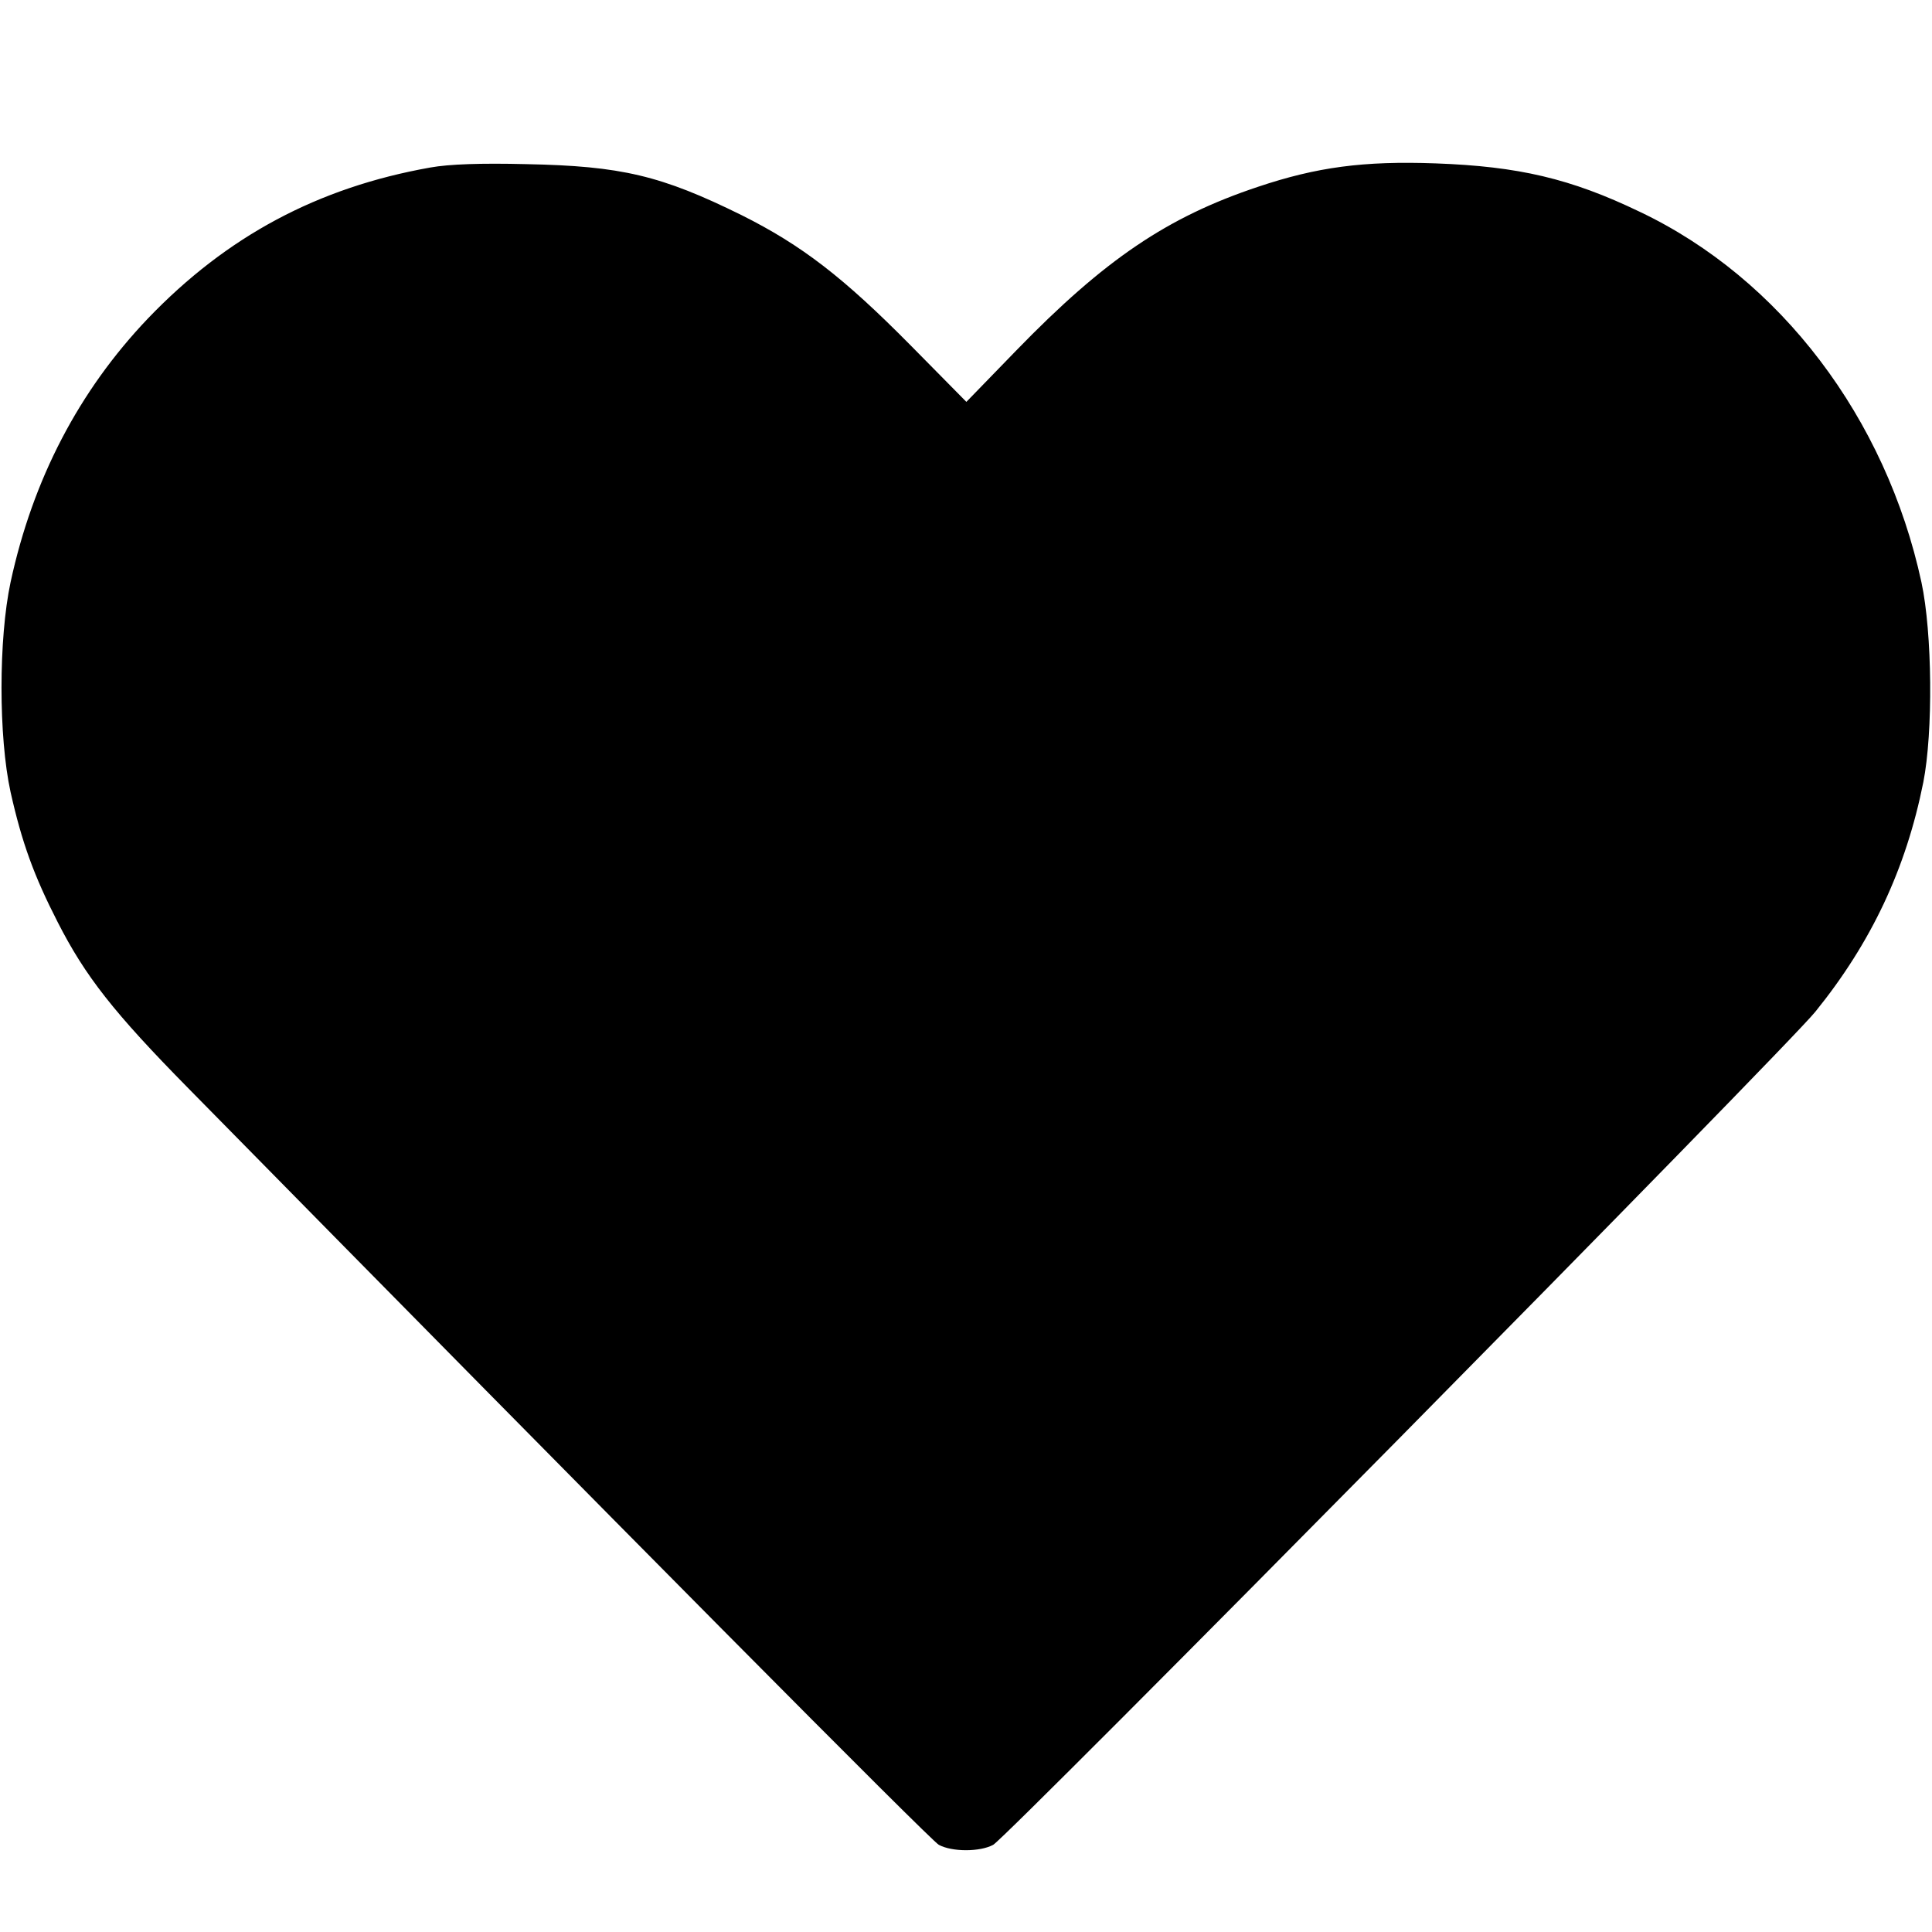
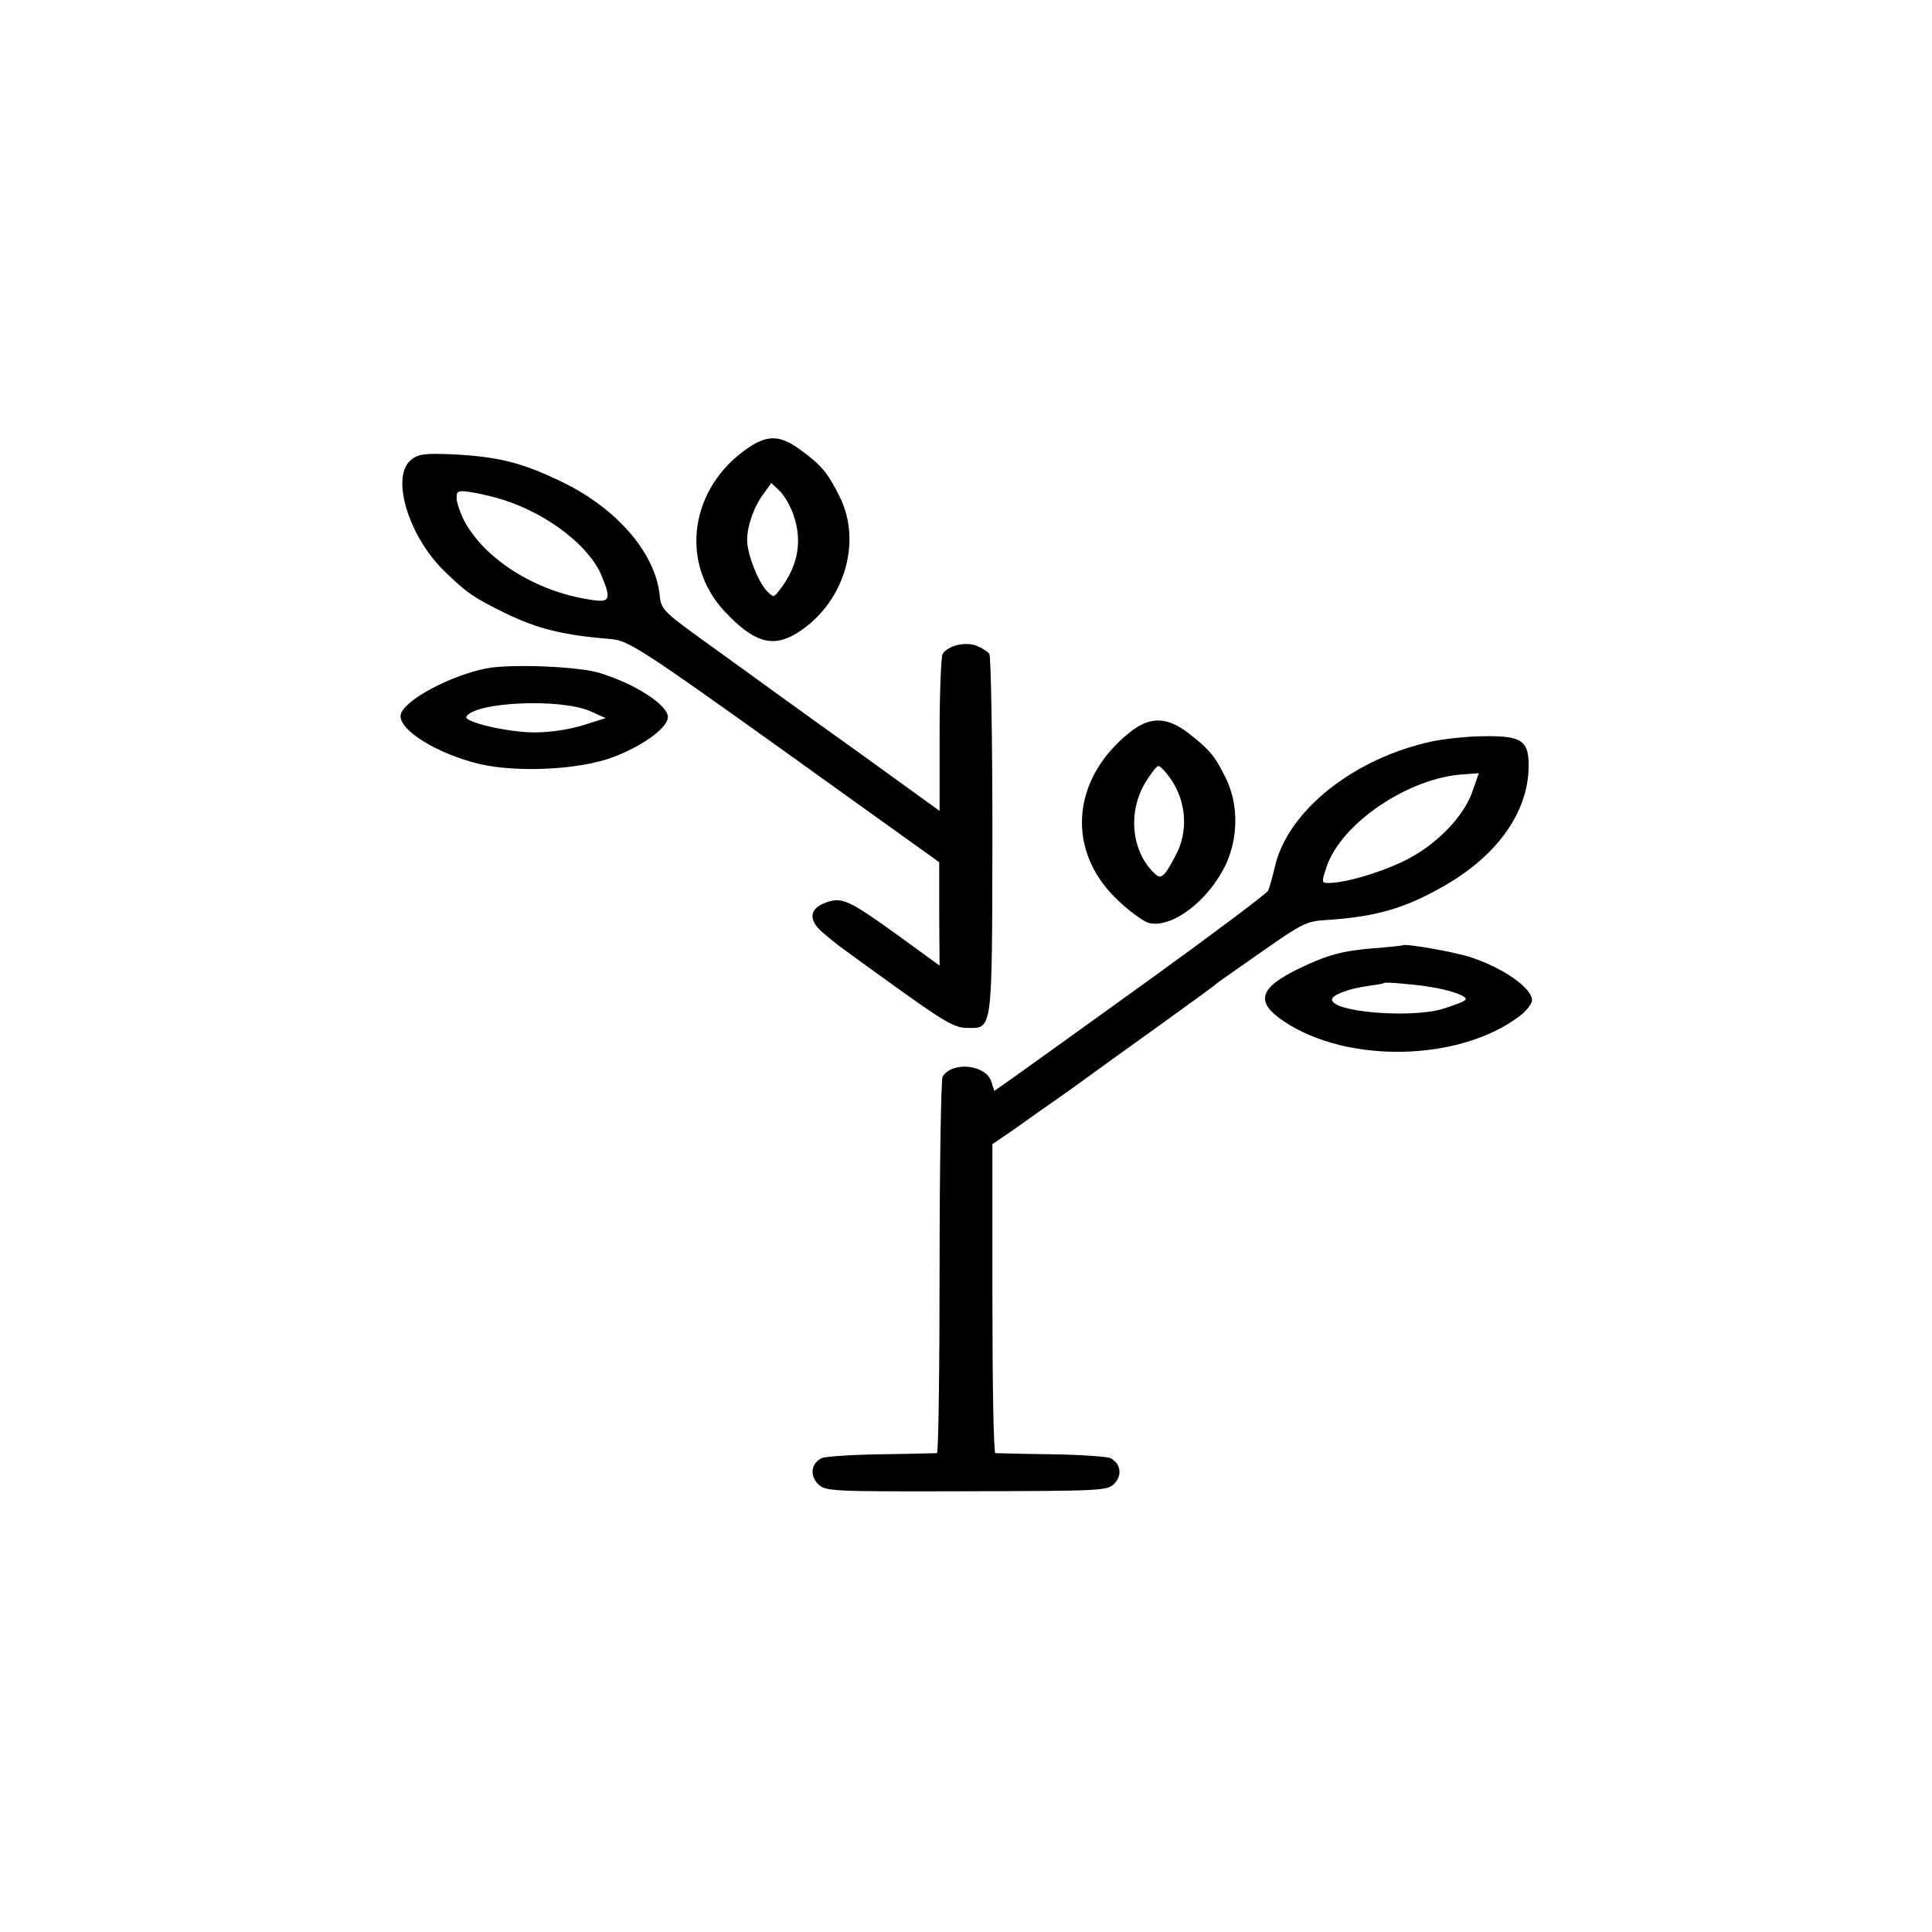
<svg xmlns="http://www.w3.org/2000/svg" version="1.0" width="512pt" height="512pt" viewBox="0 0 512 512" preserveAspectRatio="xMidYMid meet">
  <g transform="translate(0,512) scale(0.1,-0.1)" fill="#000000" stroke="none">
-     <path d="M1140 4676 c-298 -53 -539 -182 -748 -400 -183 -192 -305 -426 -364 -699 -32 -150 -32 -410 0 -556 30 -134 62 -222 125 -345 73 -143 148 -239 347 -441 1140 -1159 1967 -1993 1988 -2004 35 -19 109 -19 144 0 36 19 2103 2113 2179 2208 148 183 240 378 286 608 26 132 24 395 -5 530 -94 435 -374 805 -747 982 -183 88 -321 120 -540 128 -192 7 -316 -10 -471 -62 -240 -80 -406 -192 -641 -434 l-132 -136 -148 150 c-178 180 -288 265 -448 345 -213 105 -318 130 -570 135 -121 3 -205 0 -255 -9z" />
+     <path d="M1984 3934 c-156 -105 -185 -305 -63 -435 76 -81 126 -96 189 -58 125 76 177 240 115 363 -31 63 -49 84 -104 124 -53 39 -86 40 -137 6z m119 -179 c24 -70 12 -136 -38 -200 -15 -19 -15 -19 -34 0 -23 26 -51 97 -51 134 0 37 18 89 44 123 l20 28 22 -21 c13 -12 29 -41 37 -64z" />
+     <path d="M1089 3901 c-54 -44 -7 -202 89 -295 60 -58 76 -69 159 -110 89 -43 153 -59 285 -70 43 -4 80 -27 457 -297 l410 -294 0 -137 1 -137 -110 80 c-129 93 -148 102 -189 88 -47 -16 -50 -47 -10 -81 41 -34 21 -20 199 -148 121 -87 151 -104 182 -104 69 -1 67 -17 68 509 0 259 -4 475 -8 482 -4 6 -20 16 -35 22 -29 11 -75 0 -89 -22 -4 -7 -8 -103 -8 -214 l0 -202 -227 164 c-126 90 -292 210 -369 266 -139 100 -142 102 -146 144 -13 112 -115 229 -261 299 -106 51 -168 66 -289 72 -72 3 -90 1 -109 -15z m249 -107 c116 -38 224 -122 256 -199 27 -65 23 -73 -31 -64 -145 22 -280 108 -334 211 -10 21 -19 47 -19 58 0 20 4 21 43 15 23 -4 61 -13 85 -21z" />
+     <path d="M1291 3349 c-99 -19 -222 -86 -229 -123 -8 -39 96 -104 210 -131 101 -23 265 -15 354 19 79 30 144 78 144 106 0 31 -85 87 -179 116 -55 18 -237 25 -300 13z m274 -114 l40 -18 -60 -19 c-35 -11 -88 -19 -128 -19 -71 0 -190 28 -181 42 24 39 250 49 329 14z" />
+     <path d="M2995 3180 c-159 -126 -171 -320 -28 -450 30 -28 65 -53 78 -56 61 -15 159 60 204 156 33 72 33 159 0 227 -29 59 -43 76 -98 119 -58 45 -103 46 -156 4z m110 -128 c37 -56 43 -126 17 -186 -12 -25 -28 -53 -35 -61 -13 -12 -17 -11 -35 8 -54 59 -62 156 -18 231 15 25 31 46 36 46 5 0 21 -17 35 -38z" />
+     <path d="M3794 3155 c-207 -45 -380 -183 -415 -330 -6 -27 -15 -57 -18 -65 -4 -8 -139 -109 -299 -225 -342 -246 -314 -226 -377 -271 l-50 -35 -8 25 c-15 45 -103 54 -129 13 -4 -7 -8 -234 -8 -504 0 -271 -3 -493 -7 -494 -5 0 -71 -2 -148 -3 -77 -1 -148 -6 -157 -10 -28 -13 -33 -46 -10 -69 20 -19 31 -20 393 -19 355 1 373 1 392 20 22 22 17 55 -11 68 -9 4 -80 9 -157 10 -77 1 -143 3 -147 3 -5 1 -8 185 -8 410 l0 409 53 36 c28 20 97 69 153 108 55 40 163 118 240 173 76 55 141 102 144 105 3 3 19 15 37 27 214 150 194 140 274 146 117 9 190 30 285 83 148 81 234 199 235 322 1 69 -18 82 -115 81 -45 0 -108 -7 -142 -14z m109 -130 c-23 -70 -101 -149 -187 -189 -66 -31 -152 -56 -196 -56 -18 0 -18 2 -4 44 40 116 219 236 364 244 l39 3 -16 -46z" />
+     <path d="M3718 2615 c-2 -1 -37 -5 -78 -8 -83 -7 -121 -17 -196 -53 -108 -52 -119 -89 -41 -141 169 -113 467 -106 625 15 17 13 32 32 32 41 0 33 -78 87 -165 115 -44 14 -171 36 -177 31z m70 -110 c57 -9 105 -26 95 -35 -4 -5 -32 -15 -61 -24 -85 -25 -292 -8 -292 25 0 12 43 29 95 36 22 3 41 6 43 8 3 3 74 -3 120 -10z" />
  </g>
</svg>
